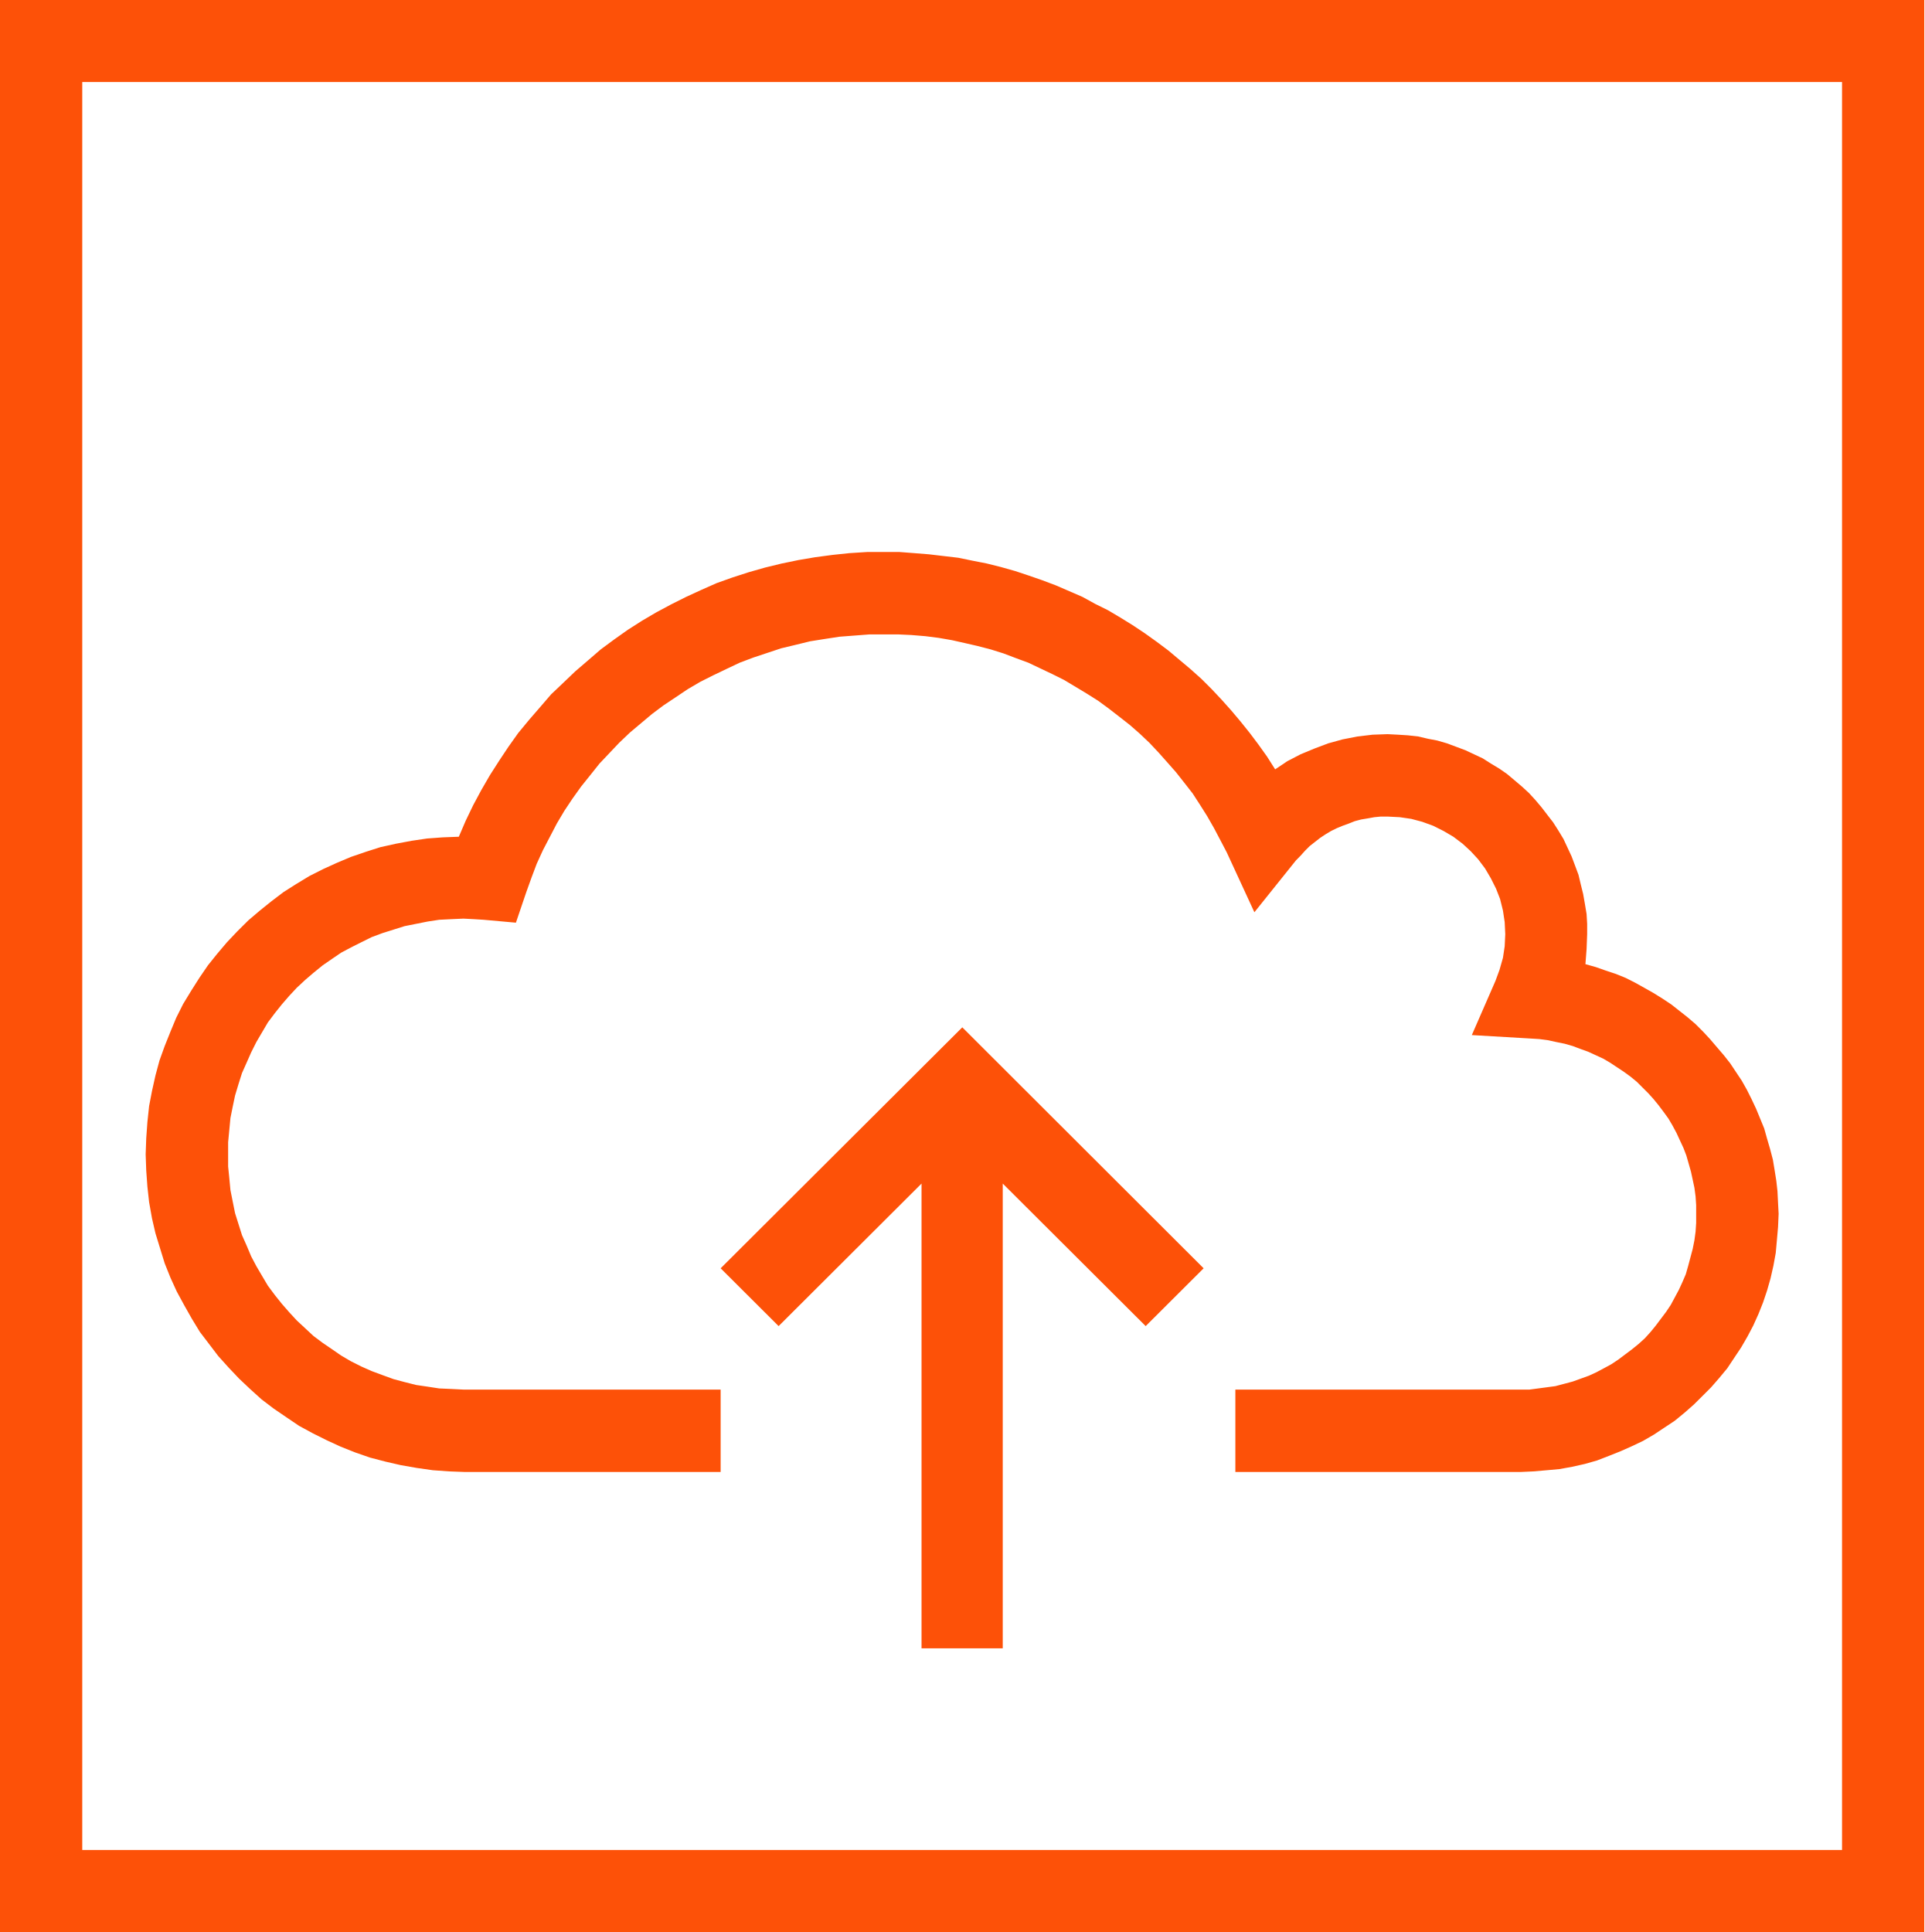
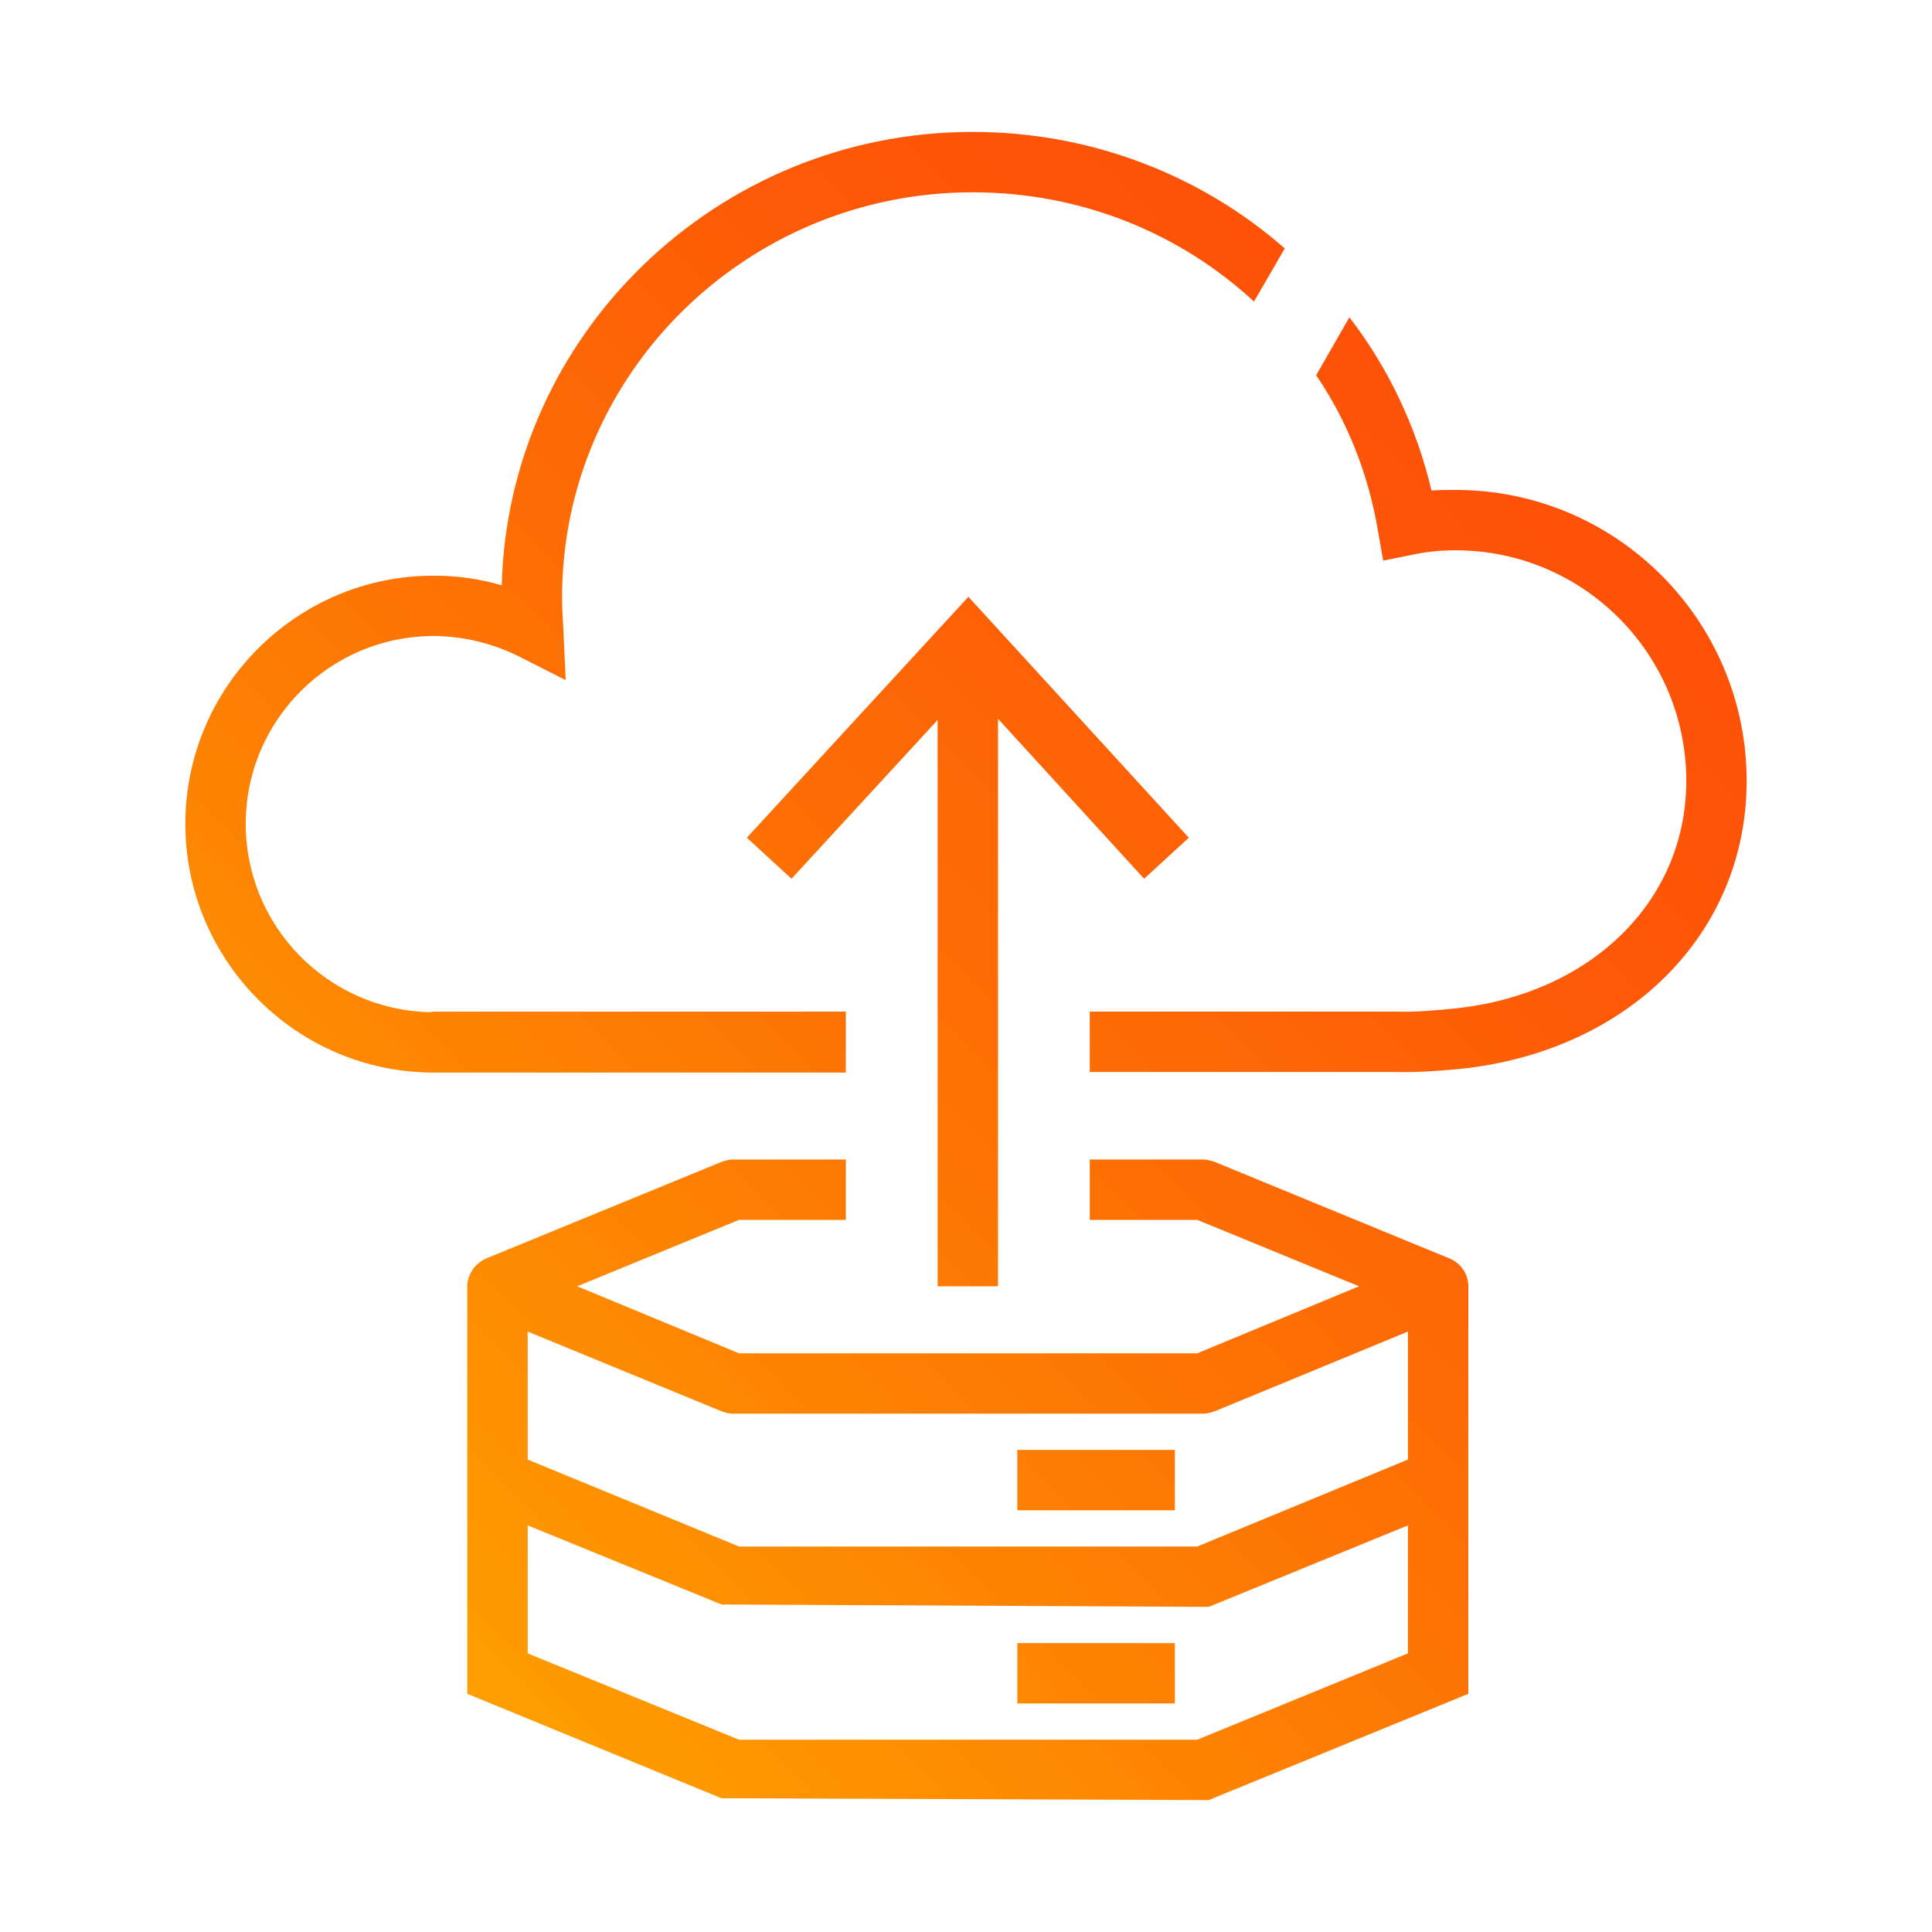
- <svg xmlns="http://www.w3.org/2000/svg" width="251" height="252" xml:space="preserve" overflow="hidden">
+ <svg xmlns="http://www.w3.org/2000/svg" width="96" height="96" xml:space="preserve" overflow="hidden">
  <defs>
-     <clipPath id="clip0">
-       <rect x="254" y="1579" width="251" height="252" />
-     </clipPath>
+     <linearGradient x1="775.071" y1="398.016" x2="832.528" y2="340.559" gradientUnits="userSpaceOnUse" spreadMethod="pad" id="fill0">
+       <stop offset="0" stop-color="#FF9F00" />
+       <stop offset="0.051" stop-color="#FE9900" />
+       <stop offset="0.466" stop-color="#FD7204" />
+       <stop offset="0.797" stop-color="#FD5907" />
+       <stop offset="1" stop-color="#FD5108" />
+     </linearGradient>
  </defs>
-   <g clip-path="url(#clip0)" transform="translate(-254 -1579)">
-     <path d="M254 1579 254 1831 505 1831 505 1579 254 1579ZM494.271 1820.3 264.729 1820.3 264.729 1589.7 494.271 1589.7 494.271 1820.3Z" fill="#FD5108" fill-rule="evenodd" />
-     <path d="M314.675 1771 347.999 1771 347.999 1760.25 314.449 1760.25 314.449 1760.25 312.869 1760.17 311.29 1760.1 309.785 1759.87 308.281 1759.65 306.776 1759.27 305.347 1758.89 303.917 1758.37 302.488 1757.84 301.134 1757.24 299.78 1756.56 298.501 1755.81 297.298 1754.98 296.094 1754.16 294.89 1753.26 293.837 1752.28 292.709 1751.23 291.731 1750.17 290.753 1749.05 289.85 1747.92 288.948 1746.71 288.195 1745.44 287.443 1744.16 286.766 1742.88 286.164 1741.45 285.563 1740.1 285.111 1738.67 284.66 1737.24 284.359 1735.74 284.058 1734.23 283.908 1732.65 283.757 1731.15 283.757 1729.57 283.757 1729.57 283.757 1727.99 283.908 1726.41 284.058 1724.83 284.359 1723.33 284.66 1721.9 285.111 1720.4 285.563 1718.97 286.164 1717.62 286.766 1716.26 287.443 1714.91 288.195 1713.63 288.948 1712.35 289.85 1711.15 290.753 1710.02 291.731 1708.89 292.709 1707.84 293.837 1706.79 294.89 1705.89 296.094 1704.91 297.298 1704.08 298.501 1703.26 299.78 1702.58 301.134 1701.9 302.488 1701.23 303.917 1700.7 305.347 1700.25 306.776 1699.8 308.281 1699.5 309.785 1699.2 311.29 1698.97 312.869 1698.89 314.449 1698.82 314.449 1698.82 315.803 1698.89 317.082 1698.97 321.295 1699.35 322.649 1695.36 322.649 1695.36 323.326 1693.48 324.003 1691.68 324.83 1689.87 325.733 1688.14 326.635 1686.41 327.613 1684.76 328.667 1683.18 329.795 1681.6 330.999 1680.1 332.202 1678.59 333.481 1677.24 334.76 1675.89 336.189 1674.53 337.618 1673.33 339.048 1672.13 340.552 1671 342.132 1669.95 343.712 1668.89 345.367 1667.92 347.022 1667.09 348.752 1666.26 350.482 1665.44 352.287 1664.76 354.093 1664.16 355.898 1663.56 357.779 1663.11 359.659 1662.65 361.54 1662.35 363.496 1662.05 365.452 1661.9 367.408 1661.75 369.363 1661.75 369.363 1661.75 371.169 1661.75 372.899 1661.83 374.704 1661.98 376.435 1662.2 378.165 1662.5 379.857 1662.88 381.512 1663.26 383.242 1663.71 384.897 1664.23 386.477 1664.83 388.132 1665.44 389.712 1666.19 391.292 1666.94 392.796 1667.69 394.301 1668.59 395.805 1669.5 397.234 1670.4 398.664 1671.45 400.018 1672.5 401.372 1673.56 402.651 1674.68 403.929 1675.89 405.133 1677.17 406.261 1678.44 407.39 1679.72 408.518 1681.15 409.571 1682.5 410.549 1684.01 411.452 1685.44 412.355 1687.02 413.182 1688.59 414.01 1690.17 417.62 1697.99 423.037 1691.23 423.037 1691.23 423.638 1690.62 424.24 1689.95 424.842 1689.35 425.519 1688.82 426.196 1688.29 426.873 1687.84 427.625 1687.39 428.378 1687.02 429.13 1686.71 429.957 1686.41 430.71 1686.11 431.537 1685.89 432.44 1685.74 433.267 1685.59 434.095 1685.51 434.997 1685.51 434.997 1685.51 436.577 1685.59 438.082 1685.81 439.511 1686.19 440.94 1686.71 442.294 1687.39 443.573 1688.14 444.777 1689.05 445.83 1690.02 446.808 1691.08 447.71 1692.28 448.463 1693.56 449.14 1694.91 449.666 1696.26 450.042 1697.77 450.268 1699.27 450.343 1700.85 450.343 1700.85 450.268 1702.43 450.042 1703.93 449.591 1705.51 449.065 1706.94 445.98 1714.01 453.653 1714.46 453.653 1714.46 454.782 1714.53 455.91 1714.68 456.963 1714.91 458.092 1715.14 459.145 1715.44 460.123 1715.81 461.176 1716.19 462.154 1716.64 463.132 1717.09 464.034 1717.62 464.937 1718.22 465.84 1718.82 466.667 1719.42 467.495 1720.1 468.247 1720.85 468.999 1721.6 469.676 1722.35 470.353 1723.18 471.03 1724.08 471.632 1724.91 472.159 1725.81 472.685 1726.79 473.137 1727.77 473.588 1728.74 473.964 1729.72 474.265 1730.77 474.566 1731.83 474.792 1732.88 475.017 1733.93 475.168 1735.06 475.243 1736.19 475.243 1737.32 475.243 1737.32 475.243 1738.52 475.168 1739.65 475.017 1740.77 474.792 1741.9 474.491 1743.03 474.19 1744.16 473.889 1745.21 473.437 1746.26 472.986 1747.24 472.46 1748.22 471.933 1749.2 471.331 1750.1 470.654 1751 469.977 1751.9 469.3 1752.73 468.548 1753.56 467.72 1754.31 466.893 1754.98 465.99 1755.66 465.087 1756.34 464.185 1756.94 463.207 1757.47 462.229 1757.99 461.251 1758.44 460.198 1758.82 459.145 1759.2 458.016 1759.5 456.888 1759.8 455.76 1759.95 454.631 1760.1 453.503 1760.25 452.299 1760.25 415.138 1760.25 415.138 1771 452.299 1771 452.299 1771 454.029 1770.92 455.76 1770.77 457.414 1770.62 459.069 1770.32 460.724 1769.95 462.304 1769.5 463.884 1768.89 465.388 1768.29 466.893 1767.62 468.322 1766.94 469.751 1766.11 471.105 1765.21 472.46 1764.31 473.738 1763.26 474.942 1762.2 476.07 1761.08 477.199 1759.95 478.252 1758.74 479.305 1757.47 480.208 1756.11 481.11 1754.76 481.938 1753.33 482.69 1751.9 483.367 1750.4 483.969 1748.89 484.496 1747.32 484.947 1745.74 485.323 1744.08 485.624 1742.43 485.774 1740.77 485.925 1739.05 486 1737.32 486 1737.32 485.925 1735.89 485.85 1734.38 485.699 1733.03 485.473 1731.6 485.248 1730.25 484.872 1728.82 484.496 1727.54 484.119 1726.19 483.593 1724.91 483.066 1723.63 482.464 1722.35 481.863 1721.15 481.186 1719.95 480.433 1718.82 479.681 1717.69 478.854 1716.64 477.951 1715.59 477.048 1714.53 476.146 1713.56 475.168 1712.58 474.115 1711.68 473.061 1710.85 472.008 1710.02 470.88 1709.27 469.676 1708.52 468.473 1707.84 467.269 1707.17 466.065 1706.56 464.787 1706.04 463.433 1705.59 462.154 1705.14 460.8 1704.76 460.8 1704.76 460.95 1702.8 461.025 1700.85 461.025 1700.85 461.025 1699.5 460.95 1698.22 460.724 1696.86 460.499 1695.59 460.198 1694.38 459.897 1693.11 459.446 1691.9 458.994 1690.7 458.468 1689.57 457.941 1688.44 457.264 1687.32 456.587 1686.26 455.835 1685.29 455.083 1684.31 454.255 1683.33 453.428 1682.43 452.525 1681.6 451.547 1680.77 450.569 1679.95 449.591 1679.27 448.463 1678.59 447.41 1677.92 446.281 1677.39 445.153 1676.86 443.949 1676.41 442.746 1675.96 441.467 1675.59 440.263 1675.36 438.984 1675.06 437.63 1674.91 436.351 1674.83 434.997 1674.76 434.997 1674.76 433.042 1674.83 431.086 1675.06 429.13 1675.44 427.249 1675.96 425.444 1676.64 423.638 1677.39 421.908 1678.29 420.328 1679.35 420.328 1679.35 419.275 1677.69 418.147 1676.11 417.019 1674.61 415.815 1673.11 414.611 1671.68 413.333 1670.25 412.054 1668.89 410.7 1667.54 409.27 1666.26 407.841 1665.06 406.412 1663.86 404.907 1662.73 403.328 1661.6 401.748 1660.55 400.168 1659.57 398.513 1658.59 396.858 1657.77 395.203 1656.86 393.473 1656.11 391.743 1655.36 389.938 1654.68 388.207 1654.08 386.402 1653.48 384.521 1652.95 382.716 1652.5 380.835 1652.13 378.992 1651.75 377.112 1651.53 375.156 1651.3 373.275 1651.15 371.319 1651 369.363 1651 369.363 1651 367.107 1651 364.775 1651.15 362.593 1651.38 360.336 1651.68 358.155 1652.05 355.973 1652.5 353.792 1653.03 351.685 1653.63 349.579 1654.31 347.473 1655.06 345.442 1655.96 343.486 1656.86 341.53 1657.84 339.574 1658.89 337.769 1659.95 335.888 1661.15 334.083 1662.43 332.353 1663.71 330.698 1665.14 329.043 1666.56 327.463 1668.07 325.883 1669.57 324.454 1671.23 323.025 1672.88 321.595 1674.61 320.317 1676.41 319.113 1678.22 317.909 1680.1 316.781 1682.05 315.728 1684.01 314.75 1686.04 313.847 1688.14 313.847 1688.14 311.741 1688.22 309.71 1688.37 307.679 1688.67 305.648 1689.05 303.617 1689.5 301.736 1690.1 299.78 1690.77 297.975 1691.53 296.169 1692.35 294.364 1693.26 292.634 1694.31 290.979 1695.36 289.399 1696.56 287.895 1697.77 286.39 1699.05 284.961 1700.47 283.607 1701.9 282.328 1703.41 281.124 1704.91 279.996 1706.56 278.943 1708.22 277.89 1709.95 276.987 1711.75 276.235 1713.56 275.482 1715.44 274.805 1717.32 274.279 1719.27 273.827 1721.3 273.451 1723.26 273.226 1725.36 273.075 1727.47 273 1729.57 273 1729.57 273.075 1731.68 273.226 1733.78 273.451 1735.81 273.827 1737.92 274.279 1739.87 274.881 1741.83 275.482 1743.78 276.235 1745.66 277.062 1747.47 278.04 1749.27 279.018 1751 280.071 1752.73 281.275 1754.31 282.478 1755.89 283.832 1757.39 285.186 1758.82 286.616 1760.17 288.12 1761.53 289.7 1762.73 291.355 1763.86 293.01 1764.98 294.815 1765.96 296.621 1766.86 298.426 1767.69 300.307 1768.44 302.263 1769.12 304.294 1769.65 306.249 1770.1 308.356 1770.47 310.462 1770.77 312.568 1770.92 314.675 1771 314.675 1771Z" fill="#FD5108" fill-rule="evenodd" />
-     <path d="M348 1744.43 355.561 1751.97 374.203 1733.38 374.203 1794 384.797 1794 384.797 1733.38 403.439 1751.97 411 1744.43 379.519 1713 348 1744.43Z" fill="#FD5108" fill-rule="evenodd" />
+   <g transform="translate(-755 -317)">
+     <path d="M805.55 398.645 805.55 401.645 813.38 401.645 813.38 398.645 805.55 398.645ZM805.55 398.645 805.55 401.645 813.38 401.645 813.38 398.645 805.55 398.645ZM805.55 389.045 805.55 392.045 813.38 392.045 813.38 389.045 805.55 389.045ZM805.55 389.045 805.55 392.045 813.38 392.045 813.38 389.045 805.55 389.045ZM803.33 323.555C790.64 323.555 780.26 333.605 779.93 346.085 778.82 345.755 777.68 345.605 776.54 345.605 769.76 345.605 764.21 351.125 764.21 357.935 764.21 364.745 769.76 370.295 776.54 370.295L797.03 370.295 797.03 367.265 776.57 367.265 776.36 367.295C771.29 367.175 767.21 363.035 767.21 357.935 767.21 352.775 771.41 348.605 776.54 348.605 778.01 348.605 779.48 348.965 780.8 349.625L783.11 350.795 782.99 348.215C782.96 347.705 782.93 347.195 782.93 346.685 782.93 335.585 792.08 326.555 803.33 326.555 808.73 326.555 813.65 328.595 817.31 331.985L818.84 329.345C814.7 325.715 809.24 323.555 803.33 323.555ZM827.33 341.345C826.91 341.345 826.52 341.345 826.13 341.375 825.38 338.195 823.97 335.255 822.05 332.765L820.4 335.645C821.93 337.895 822.98 340.505 823.46 343.325L823.73 344.855 825.23 344.555C825.92 344.405 826.61 344.345 827.33 344.345 833.66 344.345 838.79 349.475 838.79 355.805 838.79 361.775 834.05 366.425 827.24 367.115 826.34 367.205 825.35 367.295 824.39 367.265L809.15 367.265 809.15 370.265 824.36 370.265C825.23 370.295 826.28 370.235 827.54 370.115 835.94 369.245 841.79 363.365 841.79 355.805 841.79 347.825 835.31 341.345 827.33 341.345ZM805.55 389.045 805.55 392.045 813.38 392.045 813.38 389.045 805.55 389.045ZM805.55 389.045 805.55 392.045 813.38 392.045 813.38 389.045 805.55 389.045ZM827.03 379.535 815.36 374.735C815.18 374.675 814.97 374.615 814.79 374.615L809.15 374.615 809.15 377.615 814.49 377.615 822.53 380.915 814.49 384.245 791.72 384.245 783.68 380.915 791.72 377.615 797.03 377.615 797.03 374.615 791.42 374.615C791.21 374.615 791.03 374.675 790.85 374.735L779.15 379.535C778.61 379.775 778.22 380.315 778.22 380.915L778.22 401.165 790.85 406.355 815.06 406.445 827.96 401.165 827.96 380.915C827.96 380.315 827.6 379.775 827.03 379.535ZM824.96 399.155 814.49 403.445 791.72 403.445 781.22 399.155 781.22 392.795 790.85 396.725 815.06 396.845 824.96 392.795 824.96 399.155ZM824.96 389.525 814.49 393.845 791.72 393.845 781.22 389.525 781.22 383.165 790.85 387.125C791.03 387.185 791.21 387.245 791.42 387.245L814.79 387.245C814.97 387.245 815.18 387.185 815.36 387.125L824.96 383.165 824.96 389.525ZM805.55 401.645 813.38 401.645 813.38 398.645 805.55 398.645 805.55 401.645ZM805.55 392.045 813.38 392.045 813.38 389.045 805.55 389.045 805.55 392.045ZM805.55 398.645 805.55 401.645 813.38 401.645 813.38 398.645 805.55 398.645ZM805.55 389.045 805.55 392.045 813.38 392.045 813.38 389.045 805.55 389.045ZM805.55 389.045 805.55 392.045 813.38 392.045 813.38 389.045 805.55 389.045ZM805.55 398.645 805.55 401.645 813.38 401.645 813.38 398.645 805.55 398.645ZM803.12 346.655 792.11 358.625 794.33 360.665 801.59 352.775 801.59 380.915 804.59 380.915 804.59 352.715 811.85 360.665 814.07 358.625 803.12 346.655Z" fill="url(#fill0)" />
  </g>
</svg>
